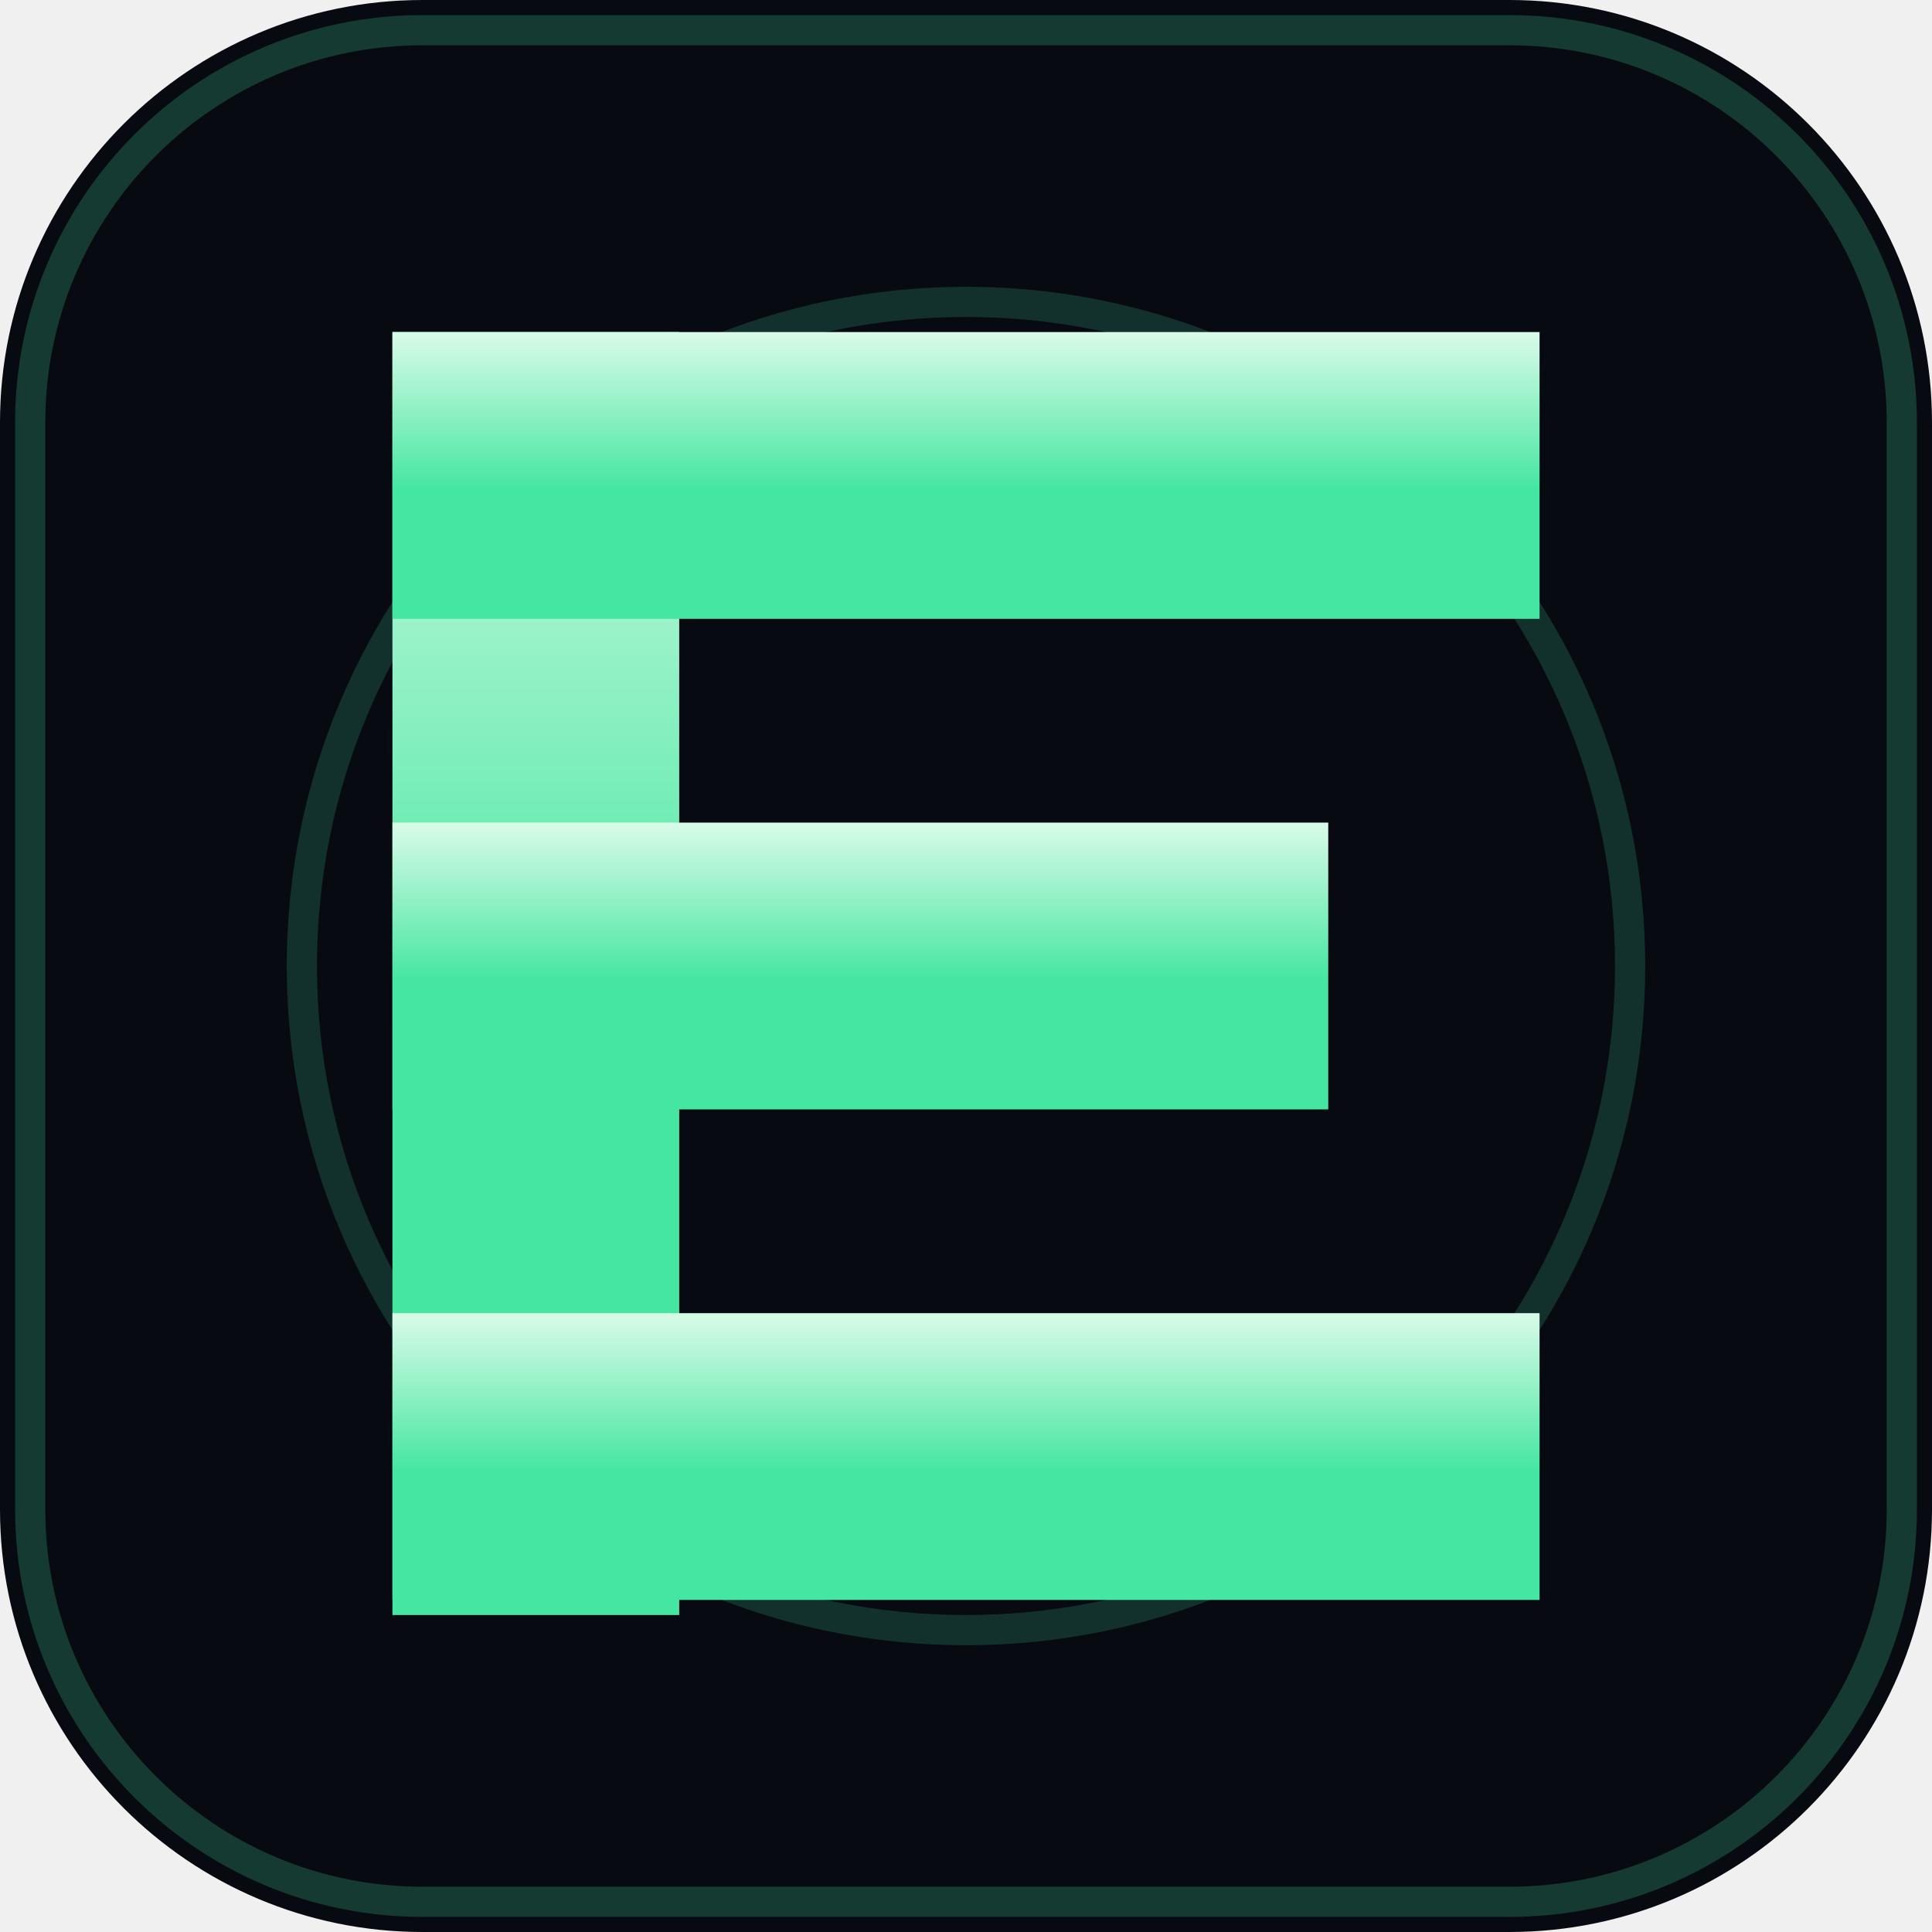
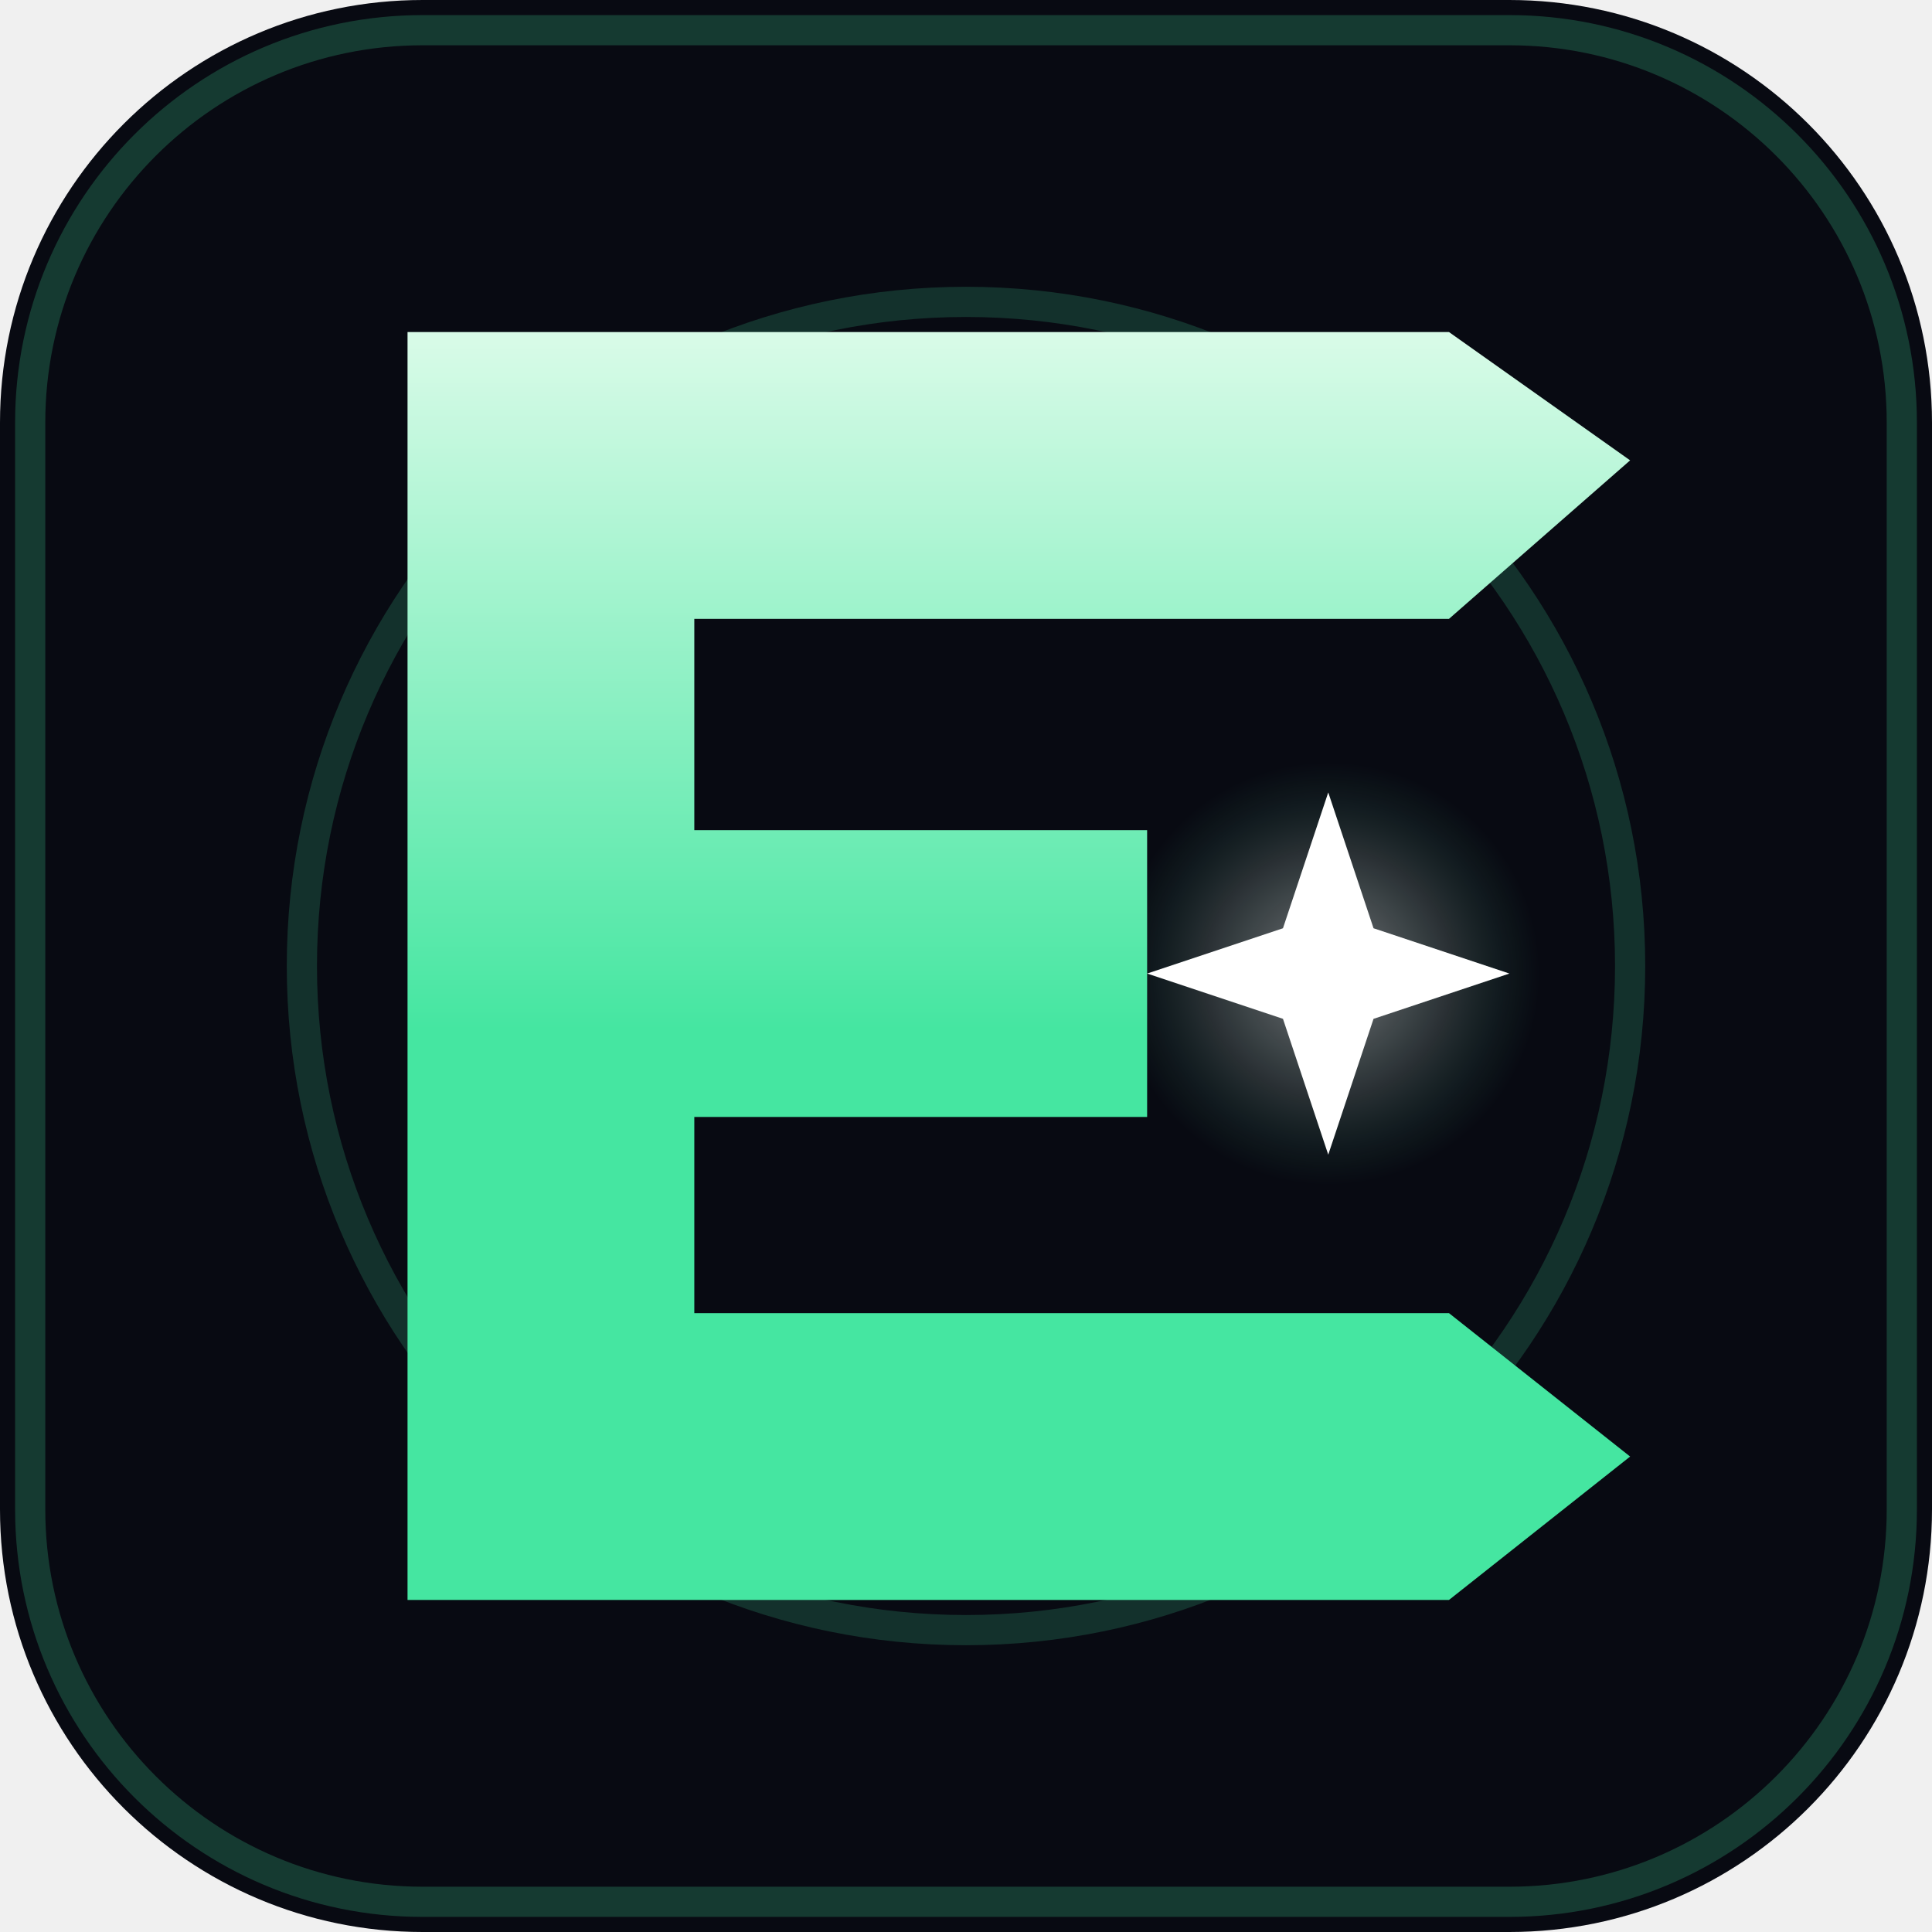
<svg xmlns="http://www.w3.org/2000/svg" viewBox="0 0 64 64">
  <defs>
    <linearGradient id="eGrad" x1="0" y1="0" x2="0" y2="1">
      <stop offset="0%" stop-color="#D9FBE8" />
      <stop offset="55%" stop-color="#45E6A1" />
      <stop offset="100%" stop-color="#45E6A1" />
    </linearGradient>
+     <radialGradient id="starGlow" cx="50%" cy="50%" r="50%">
+       <stop offset="0%" stop-color="#FFFFFF" stop-opacity="0.9" />
+       <stop offset="60%" stop-color="#D9FBE8" stop-opacity="0.3" />
+       <stop offset="100%" stop-color="#45E6A1" stop-opacity="0" />
+     </radialGradient>
  </defs>
  <rect width="64" height="64" rx="14" fill="#080a12" />
  <rect x="1" y="1" width="62" height="62" rx="13" fill="none" stroke="#45E6A1" stroke-opacity="0.22" stroke-width="1" />
  <circle cx="32" cy="32" r="22" fill="none" stroke="#45E6A1" stroke-opacity="0.18" stroke-width="1" />
-   <g fill="url(#eGrad)">
-     <rect x="13" y="11" width="9.5" height="42.5" />
-     <rect x="13" y="11" width="38" height="9.5" />
-     <rect x="13" y="27.25" width="31" height="9.5" />
-     <rect x="13" y="43.5" width="38" height="9.5" />
-   </g>
+   <circle cx="44" cy="32.25" r="7" fill="url(#starGlow)" opacity="0.5" />
+   <path fill="url(#eGrad)" d="     M 13.5 11     L 48 11     L 54 15.25     L 48 20.5     L 23 20.5     L 23 27.5     L 38 27.5     L 38 37     L 23 37     L 23 43.5     L 48 43.5     L 54 48.25     L 48 53     L 13.5 53     Z   " />
+   <path fill="#FFFFFF" d="M 44 26.25 L 45.5 30.75 L 50 32.25 L 45.5 33.75 L 44 38.25 L 42.5 33.75 L 38 32.25 L 42.5 30.75 Z" />
</svg>
